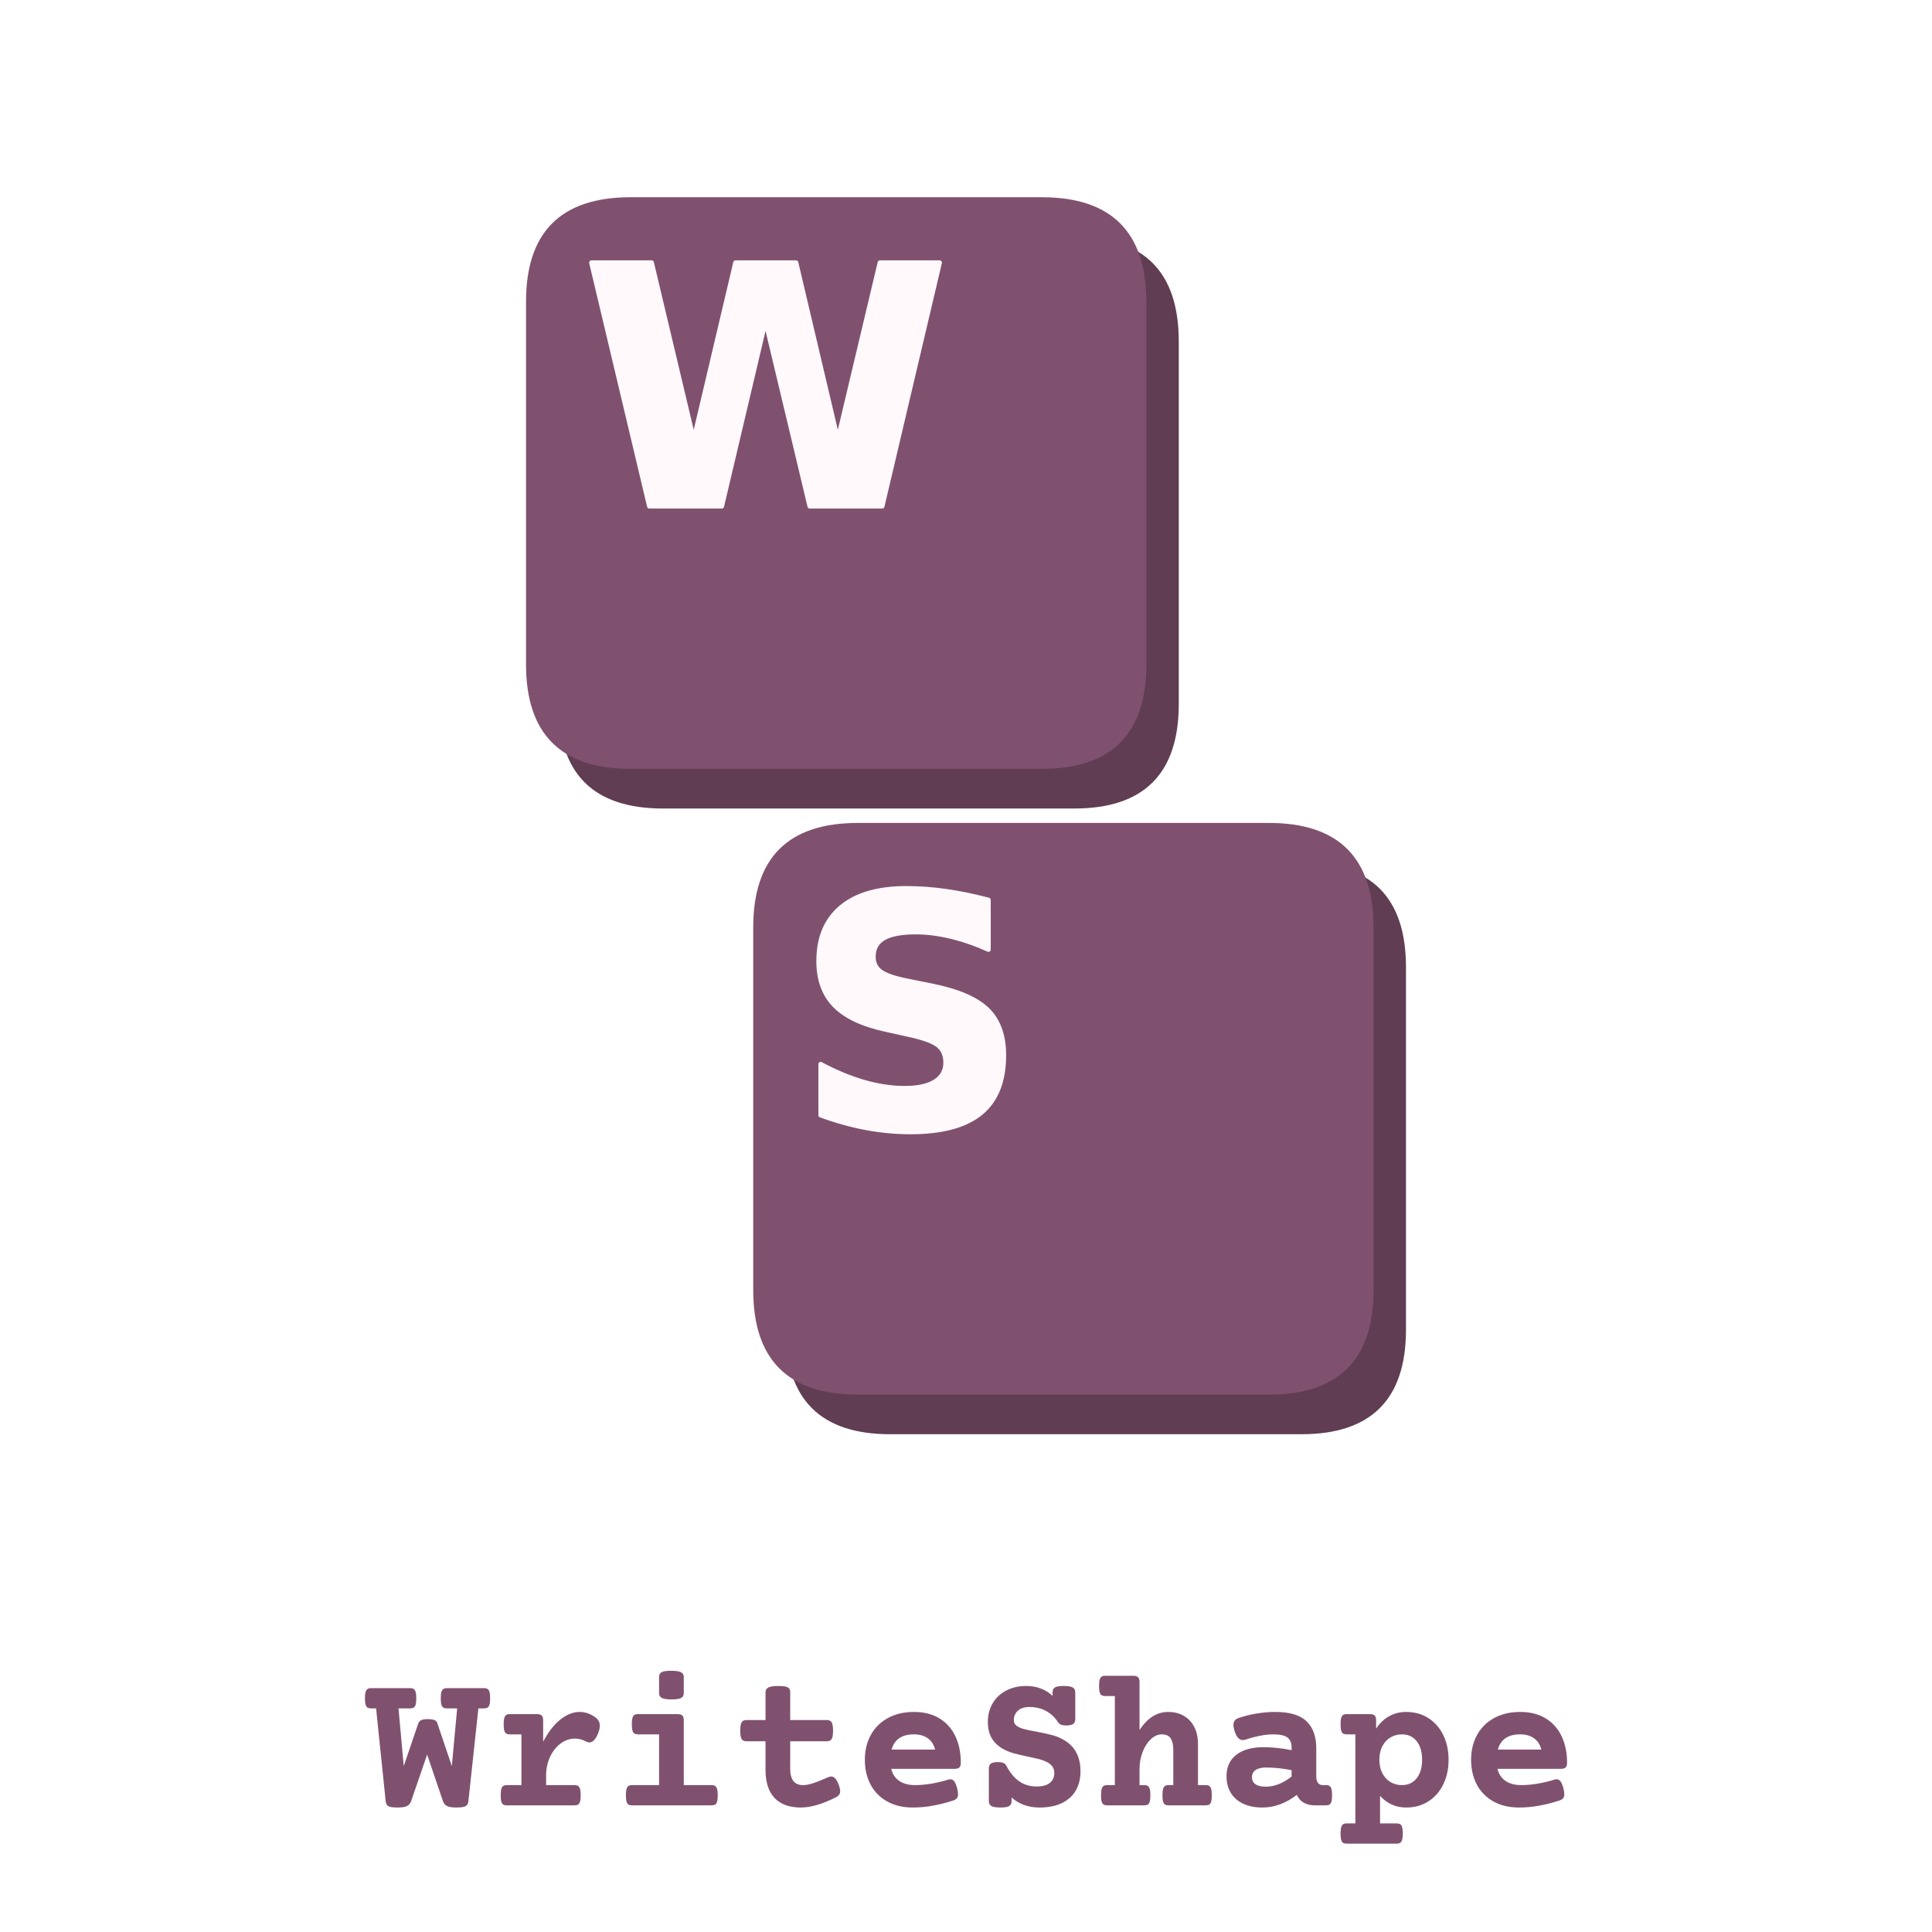
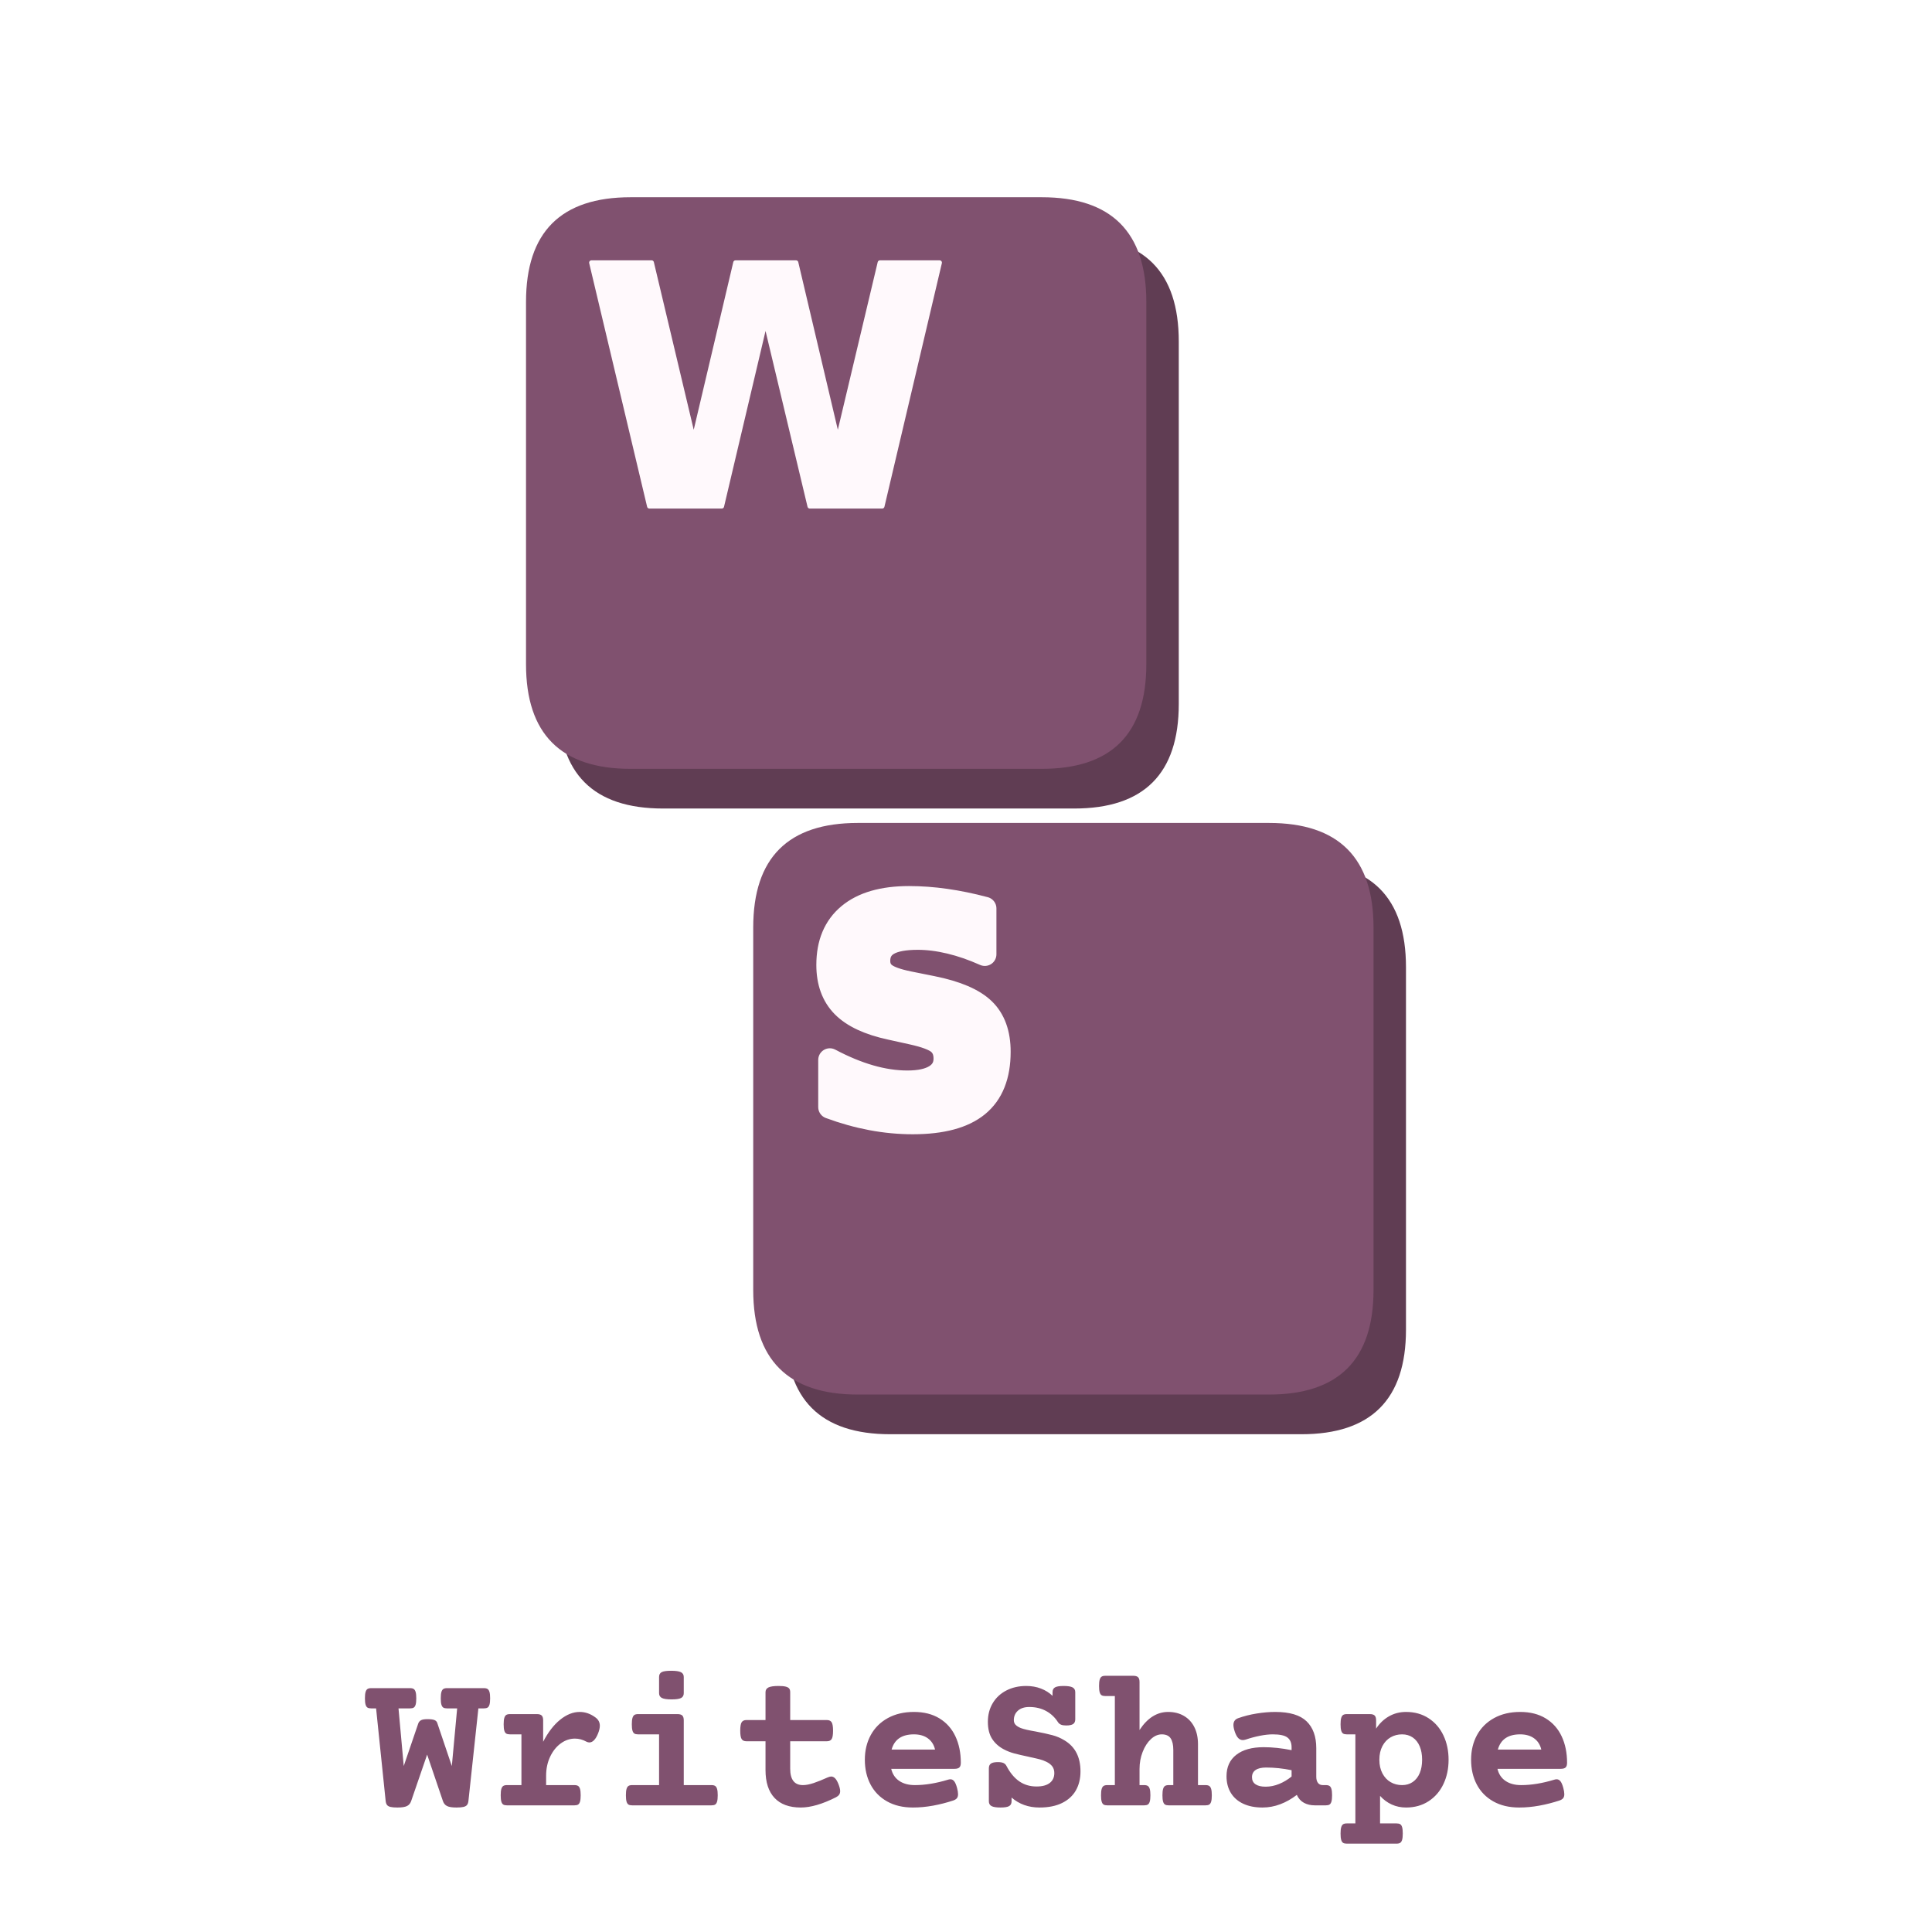
<svg xmlns="http://www.w3.org/2000/svg" width="900" height="900" viewBox="0 0 900 900" fill="none" role="img" aria-label="WriteShape" focusable="false">
  <g transform="translate(450 380) scale(.84) translate(-522 -481)">
    <g data-key="W">
      <path d="M354 160H582Q640 160 640 218V419Q640 477 582 477H354Q296 477 296 419V218Q296 160 354 160Z" fill="#603d53" />
      <path d="M336 138H564Q622 138 622 196V397Q622 455 564 455H336Q278 455 278 397V196Q278 138 336 138Z" fill="#80516f" />
      <path d="M61 1493H430L688 408L944 1493H1315L1571 408L1829 1493H2195L1843 0H1399L1128 1135L860 0H416Z" transform="translate(308.7467 309.3775) scale(0.09049602 -0.09049602)" fill="#fff9fc" stroke="#fff9fc" stroke-width="28" stroke-linejoin="round" paint-order="stroke" />
    </g>
    <g data-key="S">
      <path d="M480 507H708Q766 507 766 565V766Q766 824 708 824H480Q422 824 422 766V565Q422 507 480 507Z" fill="#603d53" />
      <path d="M462 485H690Q748 485 748 543V744Q748 802 690 802H462Q404 802 404 744V543Q404 485 462 485Z" fill="#80516f" />
-       <path d="M1227 1446V1130Q1104 1185 987.0 1213.0Q870 1241 766 1241Q628 1241 562.0 1203.0Q496 1165 496 1085Q496 1025 540.5 991.5Q585 958 702 934L866 901Q1115 851 1220.0 749.0Q1325 647 1325 459Q1325 212 1178.5 91.5Q1032 -29 731 -29Q589 -29 446.0 -2.0Q303 25 160 78V403Q303 327 436.5 288.5Q570 250 694 250Q820 250 887.0 292.0Q954 334 954 412Q954 482 908.5 520.0Q863 558 727 588L578 621Q354 669 250.5 774.0Q147 879 147 1057Q147 1280 291.0 1400.0Q435 1520 705 1520Q828 1520 958.0 1501.5Q1088 1483 1227 1446Z" transform="translate(427.3914 653.8913) scale(0.08728246 -0.08728246)" fill="#fff9fc" stroke="#fff9fc" stroke-width="28" stroke-linejoin="round" paint-order="stroke" />
+       <path d="M1227 1446V1130Q1104 1185 987.0 1213.0Q870 1241 766 1241Q628 1241 562.0 1203.0Q496 1165 496 1085Q496 1025 540.5 991.5Q585 958 702 934L866 901Q1115 851 1220.0 749.0Q1325 647 1325 459Q1325 212 1178.5 91.5Q1032 -29 731 -29Q589 -29 446.0 -2.0Q303 25 160 78V403Q303 327 436.5 288.5Q570 250 694 250Q820 250 887.0 292.0Q954 334 954 412Q954 482 908.5 520.0Q863 558 727 588L578 621Q354 669 250.5 774.0Q147 879 147 1057Q147 1280 291.0 1400.0Q435 1520 705 1520Q828 1520 958.0 1501.5Q1088 1483 1227 1446Z" transform="translate(433.6038 648.8655) scale(0.08054093 -0.08054093)" fill="#fff9fc" stroke="#fff9fc" stroke-width="160" stroke-linejoin="round" paint-order="stroke" />
    </g>
  </g>
  <path d="M1248 1084Q1248 1042 1241.5 1020.0Q1235 998 1222.0 990.0Q1209 982 1185 982H1129L1028 43Q1025 18 1014.0 4.0Q1003 -10 978.0 -16.0Q953 -22 907 -22Q841 -22 811.5 -7.0Q782 8 770 43L610 514L448 43Q436 8 406.0 -7.0Q376 -22 309 -22Q263 -22 238.5 -16.0Q214 -10 203.5 4.0Q193 18 190 43L93 982H43Q19 982 6.0 990.0Q-7 998 -13.5 1020.0Q-20 1042 -20 1084Q-20 1126 -13.5 1148.0Q-7 1170 6.0 1178.5Q19 1187 43 1187H437Q461 1187 474.0 1178.5Q487 1170 493.5 1148.0Q500 1126 500 1084Q500 1042 493.5 1020.0Q487 998 474.0 990.0Q461 982 437 982H320L373 398L519 826Q526 849 546.0 861.0Q566 873 613 873Q663 873 685.0 863.5Q707 854 713 833L860 398L914 982H811Q787 982 774.0 990.0Q761 998 754.5 1020.0Q748 1042 748 1084Q748 1126 754.5 1148.0Q761 1170 774.0 1178.5Q787 1187 811 1187H1185Q1209 1187 1222.0 1178.5Q1235 1170 1241.5 1148.0Q1248 1126 1248 1084ZM2315 890Q2359 858 2359 806Q2359 773 2341 728Q2323 683 2300.5 660.0Q2278 637 2253 637Q2239 637 2223 645Q2167 676 2107 676Q2030 676 1963.0 627.0Q1896 578 1855.5 492.0Q1815 406 1815 300V205H2102Q2126 205 2139.0 196.5Q2152 188 2158.5 166.0Q2165 144 2165 102Q2165 60 2158.5 38.0Q2152 16 2139.0 8.0Q2126 0 2102 0H1418Q1394 0 1381.0 8.0Q1368 16 1361.5 38.0Q1355 60 1355 102Q1355 144 1361.5 166.0Q1368 188 1381.0 196.5Q1394 205 1418 205H1565V719H1448Q1424 719 1411.0 727.0Q1398 735 1391.5 757.0Q1385 779 1385 821Q1385 863 1391.5 885.0Q1398 907 1411.0 915.5Q1424 924 1448 924H1722Q1756 924 1770.5 909.5Q1785 895 1785 861V644Q1860 789 1957.5 867.5Q2055 946 2155 946Q2240 946 2315 890ZM3209 861V205H3490Q3514 205 3527.0 196.5Q3540 188 3546.5 166.0Q3553 144 3553 102Q3553 60 3546.5 38.0Q3540 16 3527.0 8.0Q3514 0 3490 0H2686Q2662 0 2649.0 8.0Q2636 16 2629.5 38.0Q2623 60 2623 102Q2623 144 2629.5 166.0Q2636 188 2649.0 196.5Q2662 205 2686 205H2959V719H2746Q2722 719 2709.0 727.0Q2696 735 2689.5 757.0Q2683 779 2683 821Q2683 863 2689.5 885.0Q2696 907 2709.0 915.5Q2722 924 2746 924H3146Q3180 924 3194.5 909.5Q3209 895 3209 861ZM3209 1300V1136Q3209 1102 3182.5 1087.5Q3156 1073 3086 1073Q3016 1073 2987.5 1087.5Q2959 1102 2959 1136V1300Q2959 1335 2985.0 1349.0Q3011 1363 3081 1363Q3152 1363 3180.5 1348.5Q3209 1334 3209 1300ZM4287 1146V864H4658Q4693 864 4707.0 841.0Q4721 818 4721 756Q4721 694 4707.0 671.5Q4693 649 4658 649H4287V371Q4287 205 4416 205Q4462 205 4523.5 225.5Q4585 246 4667 283Q4689 292 4702 292Q4723 292 4741.0 274.5Q4759 257 4775 217Q4793 172 4793 144Q4793 122 4782.5 107.5Q4772 93 4751 82Q4545 -22 4394 -22Q4220 -22 4128.5 75.0Q4037 172 4037 358V649H3844Q3809 649 3795.0 671.5Q3781 694 3781 756Q3781 818 3795.0 841.0Q3809 864 3844 864H4037V1146Q4037 1180 4067.5 1194.5Q4098 1209 4169 1209Q4216 1209 4241.5 1202.5Q4267 1196 4277.0 1183.0Q4287 1170 4287 1146ZM6015 432Q6015 398 6000.5 384.0Q5986 370 5952 370H5310Q5329 290 5391.5 247.5Q5454 205 5550 205Q5705 205 5886 260Q5898 264 5910 264Q5932 264 5948.0 244.0Q5964 224 5977 176Q5987 139 5987 113Q5987 87 5975.5 72.5Q5964 58 5938 49Q5838 16 5734.0 -3.0Q5630 -22 5530 -22Q5378 -22 5268.0 40.0Q5158 102 5100.5 211.5Q5043 321 5043 462Q5043 602 5103.0 712.0Q5163 822 5276.0 884.0Q5389 946 5540 946Q5692 946 5799.0 880.5Q5906 815 5960.5 698.5Q6015 582 6015 432ZM5314 565H5754Q5737 638 5681.5 678.5Q5626 719 5540 719Q5357 719 5314 565ZM7174 1146V872Q7174 838 7152.5 823.5Q7131 809 7082 809Q7049 809 7030.0 817.0Q7011 825 7000 841Q6953 915 6879.0 955.5Q6805 996 6708 996Q6635 996 6593.5 959.0Q6552 922 6552 863Q6552 834 6570.0 815.5Q6588 797 6622 783Q6666 766 6773 748Q6877 728 6943.0 710.5Q7009 693 7067 657Q7227 560 7227 344Q7227 234 7180.5 152.0Q7134 70 7041.0 24.0Q6948 -22 6812 -22Q6645 -22 6529 79V41Q6529 7 6504.5 -7.5Q6480 -22 6417 -22Q6353 -22 6326.0 -7.5Q6299 7 6299 41V375Q6299 409 6320.5 423.5Q6342 438 6391 438Q6426 438 6446.5 429.0Q6467 420 6478 398Q6532 295 6607.0 243.0Q6682 191 6782 191Q6870 191 6916.0 227.0Q6962 263 6962 327Q6962 367 6941.5 394.5Q6921 422 6882 441Q6850 457 6811.5 467.0Q6773 477 6698 493Q6612 511 6556.0 526.0Q6500 541 6451 567Q6375 607 6332.0 673.5Q6289 740 6289 846Q6289 952 6338.0 1034.5Q6387 1117 6475.5 1163.0Q6564 1209 6678 1209Q6758 1209 6826.0 1183.0Q6894 1157 6944 1109V1146Q6944 1180 6968.5 1194.5Q6993 1209 7056 1209Q7120 1209 7147.0 1194.5Q7174 1180 7174 1146ZM7825 1249V763Q7945 946 8115 946Q8206 946 8274.5 906.0Q8343 866 8380.0 792.5Q8417 719 8417 620V205H8494Q8518 205 8531.0 196.5Q8544 188 8550.5 166.0Q8557 144 8557 102Q8557 60 8550.5 38.0Q8544 16 8531.0 8.0Q8518 0 8494 0H8120Q8096 0 8083.0 8.0Q8070 16 8063.5 38.0Q8057 60 8057 102Q8057 144 8063.5 166.0Q8070 188 8083.0 196.5Q8096 205 8120 205H8167V561Q8167 639 8140.0 679.0Q8113 719 8050 719Q7992 719 7940.0 670.5Q7888 622 7856.5 541.0Q7825 460 7825 368V205H7872Q7896 205 7909.0 196.5Q7922 188 7928.5 166.0Q7935 144 7935 102Q7935 60 7928.5 38.0Q7922 16 7909.0 8.0Q7896 0 7872 0H7498Q7474 0 7461.0 8.0Q7448 16 7441.5 38.0Q7435 60 7435 102Q7435 144 7441.5 166.0Q7448 188 7461.0 196.5Q7474 205 7498 205H7575V1107H7478Q7454 1107 7441.0 1115.0Q7428 1123 7421.5 1145.0Q7415 1167 7415 1209Q7415 1251 7421.5 1273.0Q7428 1295 7441.0 1303.5Q7454 1312 7478 1312H7762Q7796 1312 7810.5 1297.5Q7825 1283 7825 1249ZM9615 579V290Q9615 250 9632.0 227.5Q9649 205 9681 205H9712Q9736 205 9749.0 196.5Q9762 188 9768.5 166.0Q9775 144 9775 102Q9775 60 9768.5 38.0Q9762 16 9749.0 8.0Q9736 0 9712 0H9600Q9538 0 9490.5 25.5Q9443 51 9418 106Q9339 45 9251.0 11.5Q9163 -22 9070 -22Q8957 -22 8875.0 16.5Q8793 55 8749.5 126.5Q8706 198 8706 295Q8706 435 8805.0 512.0Q8904 589 9082 589Q9215 589 9365 559V588Q9365 655 9323.0 687.0Q9281 719 9175 719Q9116 719 9043.5 704.5Q8971 690 8900 666Q8883 661 8871 661Q8846 661 8826.5 679.5Q8807 698 8791 742Q8776 786 8776 814Q8776 865 8822 882Q8911 914 9011.0 930.0Q9111 946 9199 946Q9419 946 9517.0 851.0Q9615 756 9615 579ZM8964 285Q8964 238 8999.5 213.5Q9035 189 9102 189Q9171 189 9238.5 216.5Q9306 244 9365 292V356Q9233 383 9107 383Q9037 383 9000.5 358.0Q8964 333 8964 285ZM10955 462Q10955 326 10903.0 216.0Q10851 106 10753.0 42.0Q10655 -22 10524 -22Q10446 -22 10379.0 8.5Q10312 39 10261 96V-183H10428Q10452 -183 10465.0 -191.0Q10478 -199 10484.5 -221.0Q10491 -243 10491 -285Q10491 -327 10484.5 -349.0Q10478 -371 10465.0 -379.5Q10452 -388 10428 -388H9924Q9900 -388 9887.0 -380.0Q9874 -372 9867.5 -350.0Q9861 -328 9861 -286Q9861 -244 9867.5 -222.0Q9874 -200 9887.0 -191.5Q9900 -183 9924 -183H10011V719H9924Q9900 719 9887.0 727.0Q9874 735 9867.5 757.0Q9861 779 9861 821Q9861 863 9867.5 885.0Q9874 907 9887.0 915.5Q9900 924 9924 924H10158Q10192 924 10206.5 909.5Q10221 895 10221 861V777Q10273 857 10351.0 901.5Q10429 946 10524 946Q10655 946 10753.0 882.0Q10851 818 10903.0 708.0Q10955 598 10955 462ZM10254 462Q10254 382 10285.0 323.5Q10316 265 10368.0 235.0Q10420 205 10484 205Q10546 205 10592.0 236.5Q10638 268 10662.5 326.0Q10687 384 10687 462Q10687 540 10662.5 598.0Q10638 656 10592.0 687.5Q10546 719 10484 719Q10420 719 10368.0 689.0Q10316 659 10285.0 600.5Q10254 542 10254 462ZM12155 432Q12155 398 12140.5 384.0Q12126 370 12092 370H11450Q11469 290 11531.5 247.5Q11594 205 11690 205Q11845 205 12026 260Q12038 264 12050 264Q12072 264 12088.0 244.0Q12104 224 12117 176Q12127 139 12127 113Q12127 87 12115.5 72.5Q12104 58 12078 49Q11978 16 11874.0 -3.0Q11770 -22 11670 -22Q11518 -22 11408.0 40.0Q11298 102 11240.5 211.5Q11183 321 11183 462Q11183 602 11243.0 712.0Q11303 822 11416.0 884.0Q11529 946 11680 946Q11832 946 11939.0 880.5Q12046 815 12100.5 698.5Q12155 582 12155 432ZM11454 565H11894Q11877 638 11821.5 678.5Q11766 719 11680 719Q11497 719 11454 565Z" transform="translate(170.9199 841) scale(0.04599589 -0.04599589)" fill="#80516f" />
</svg>
